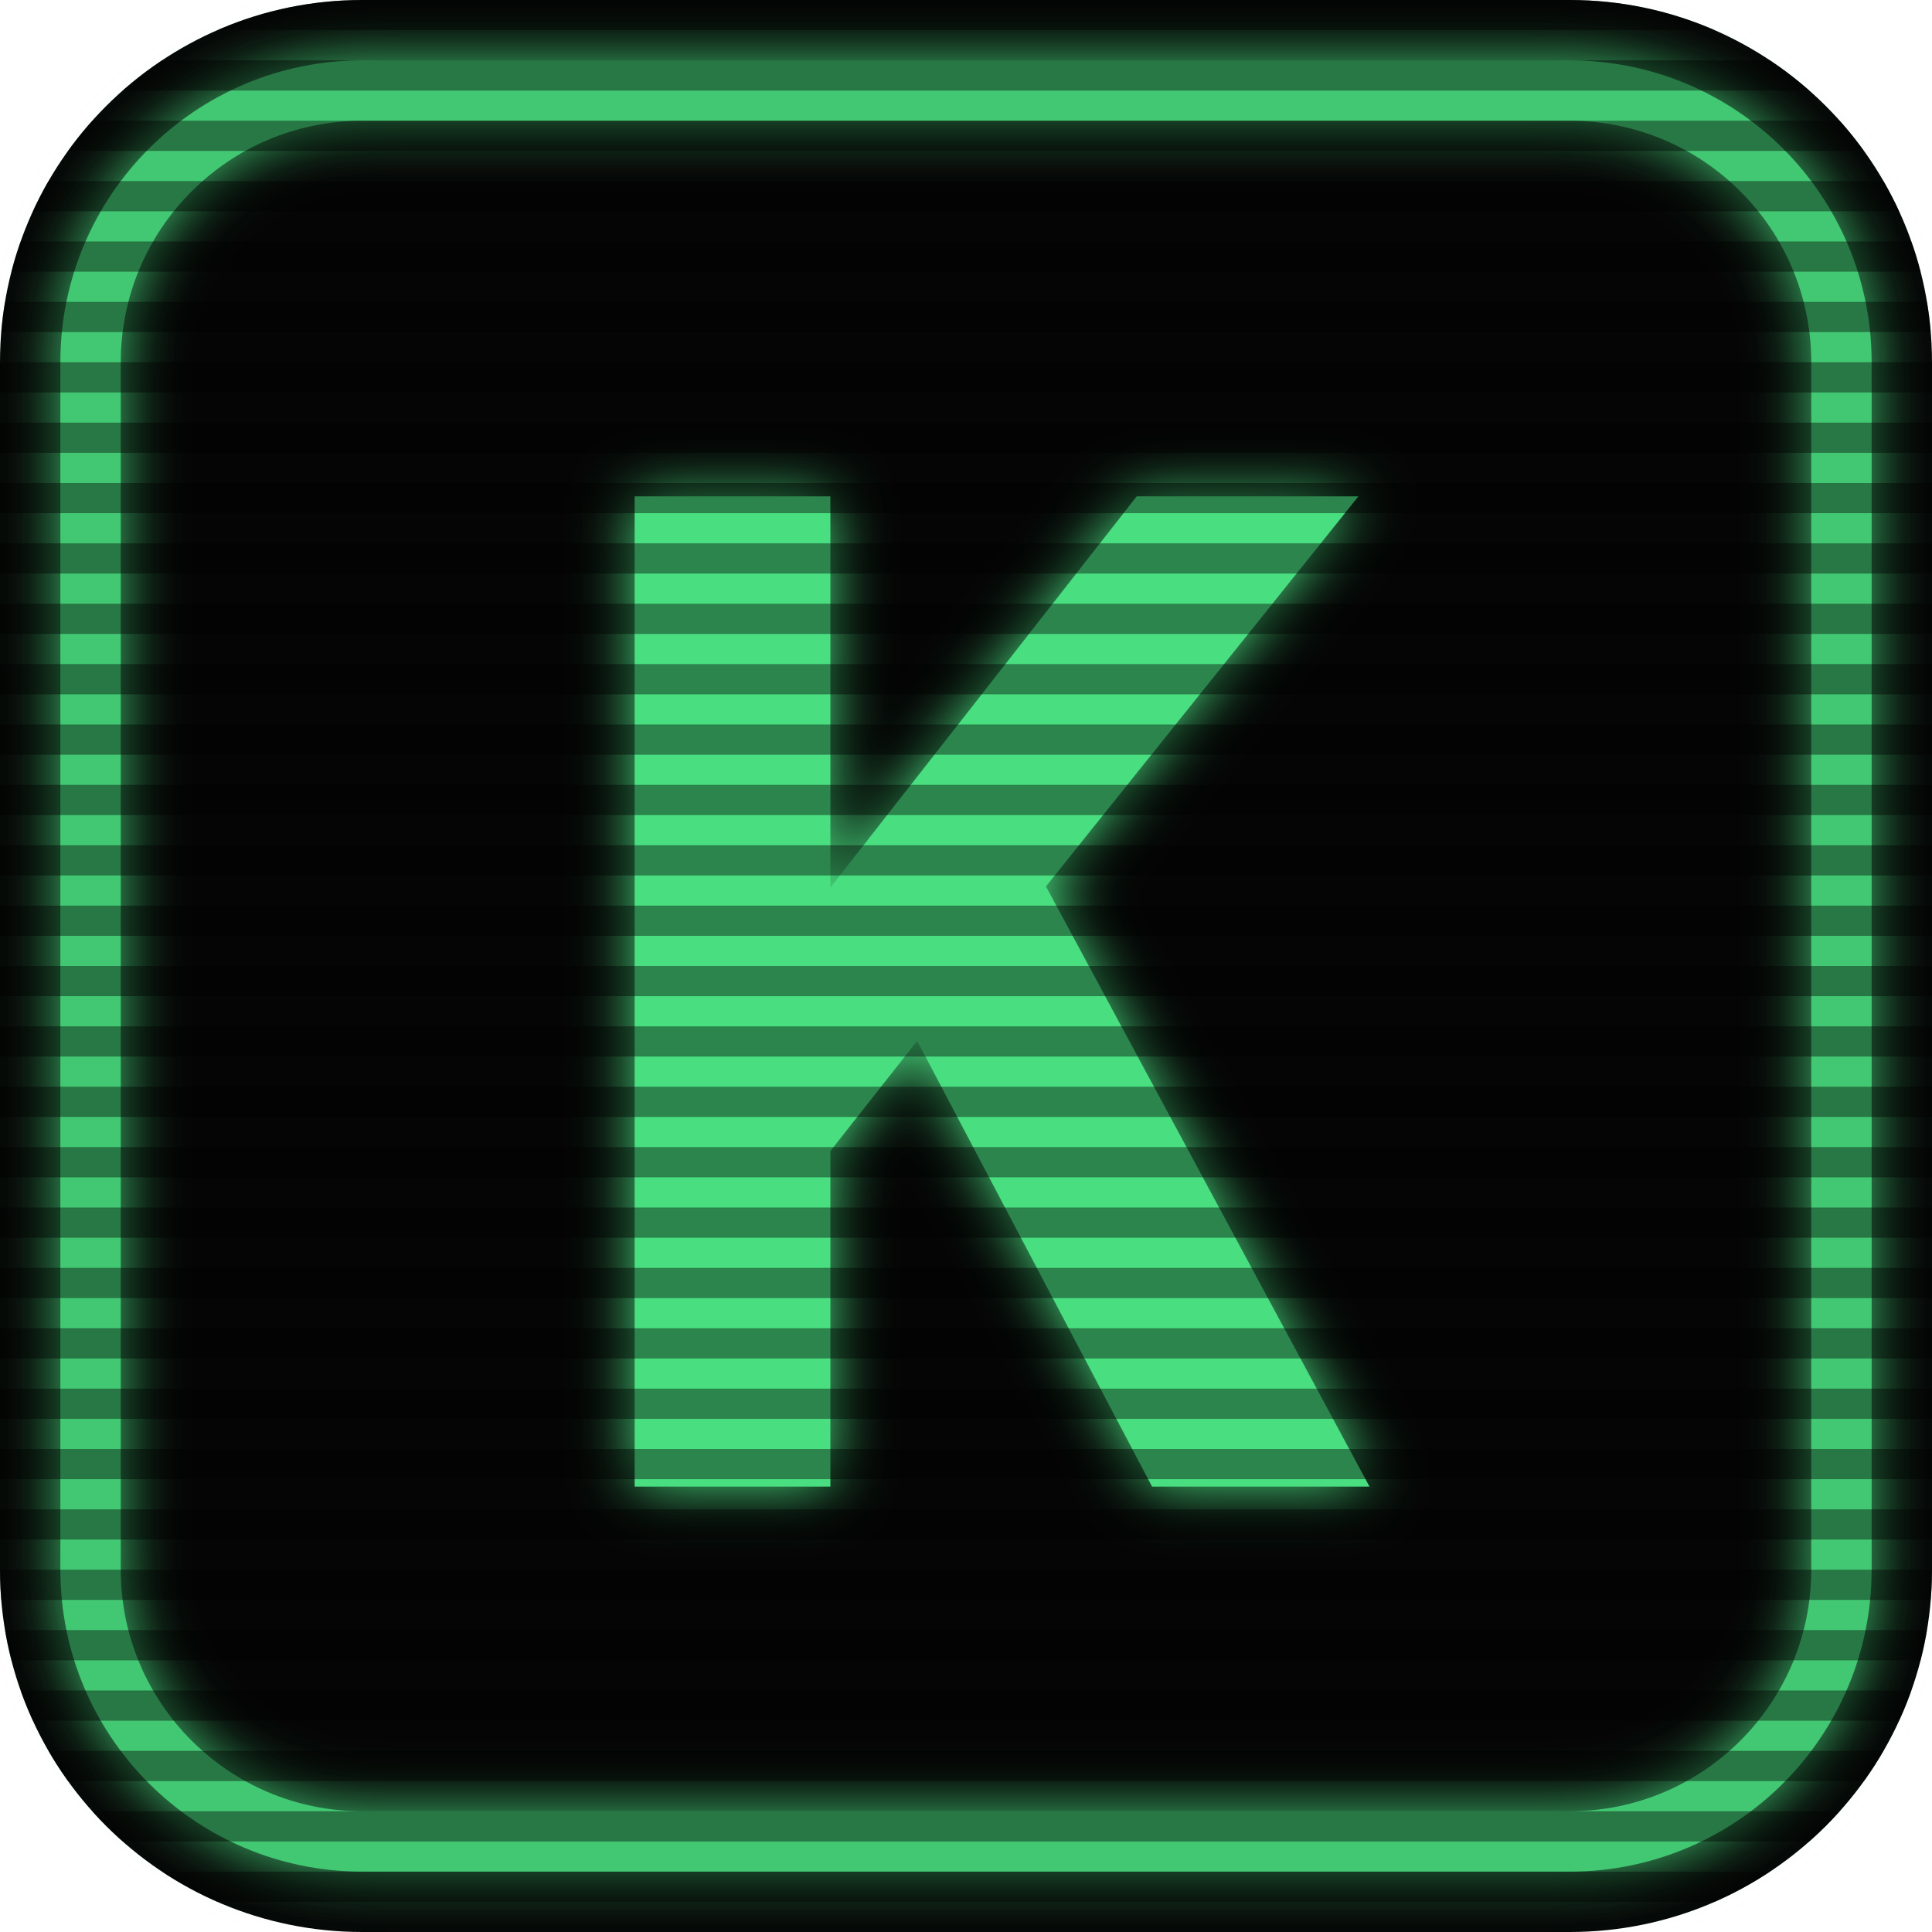
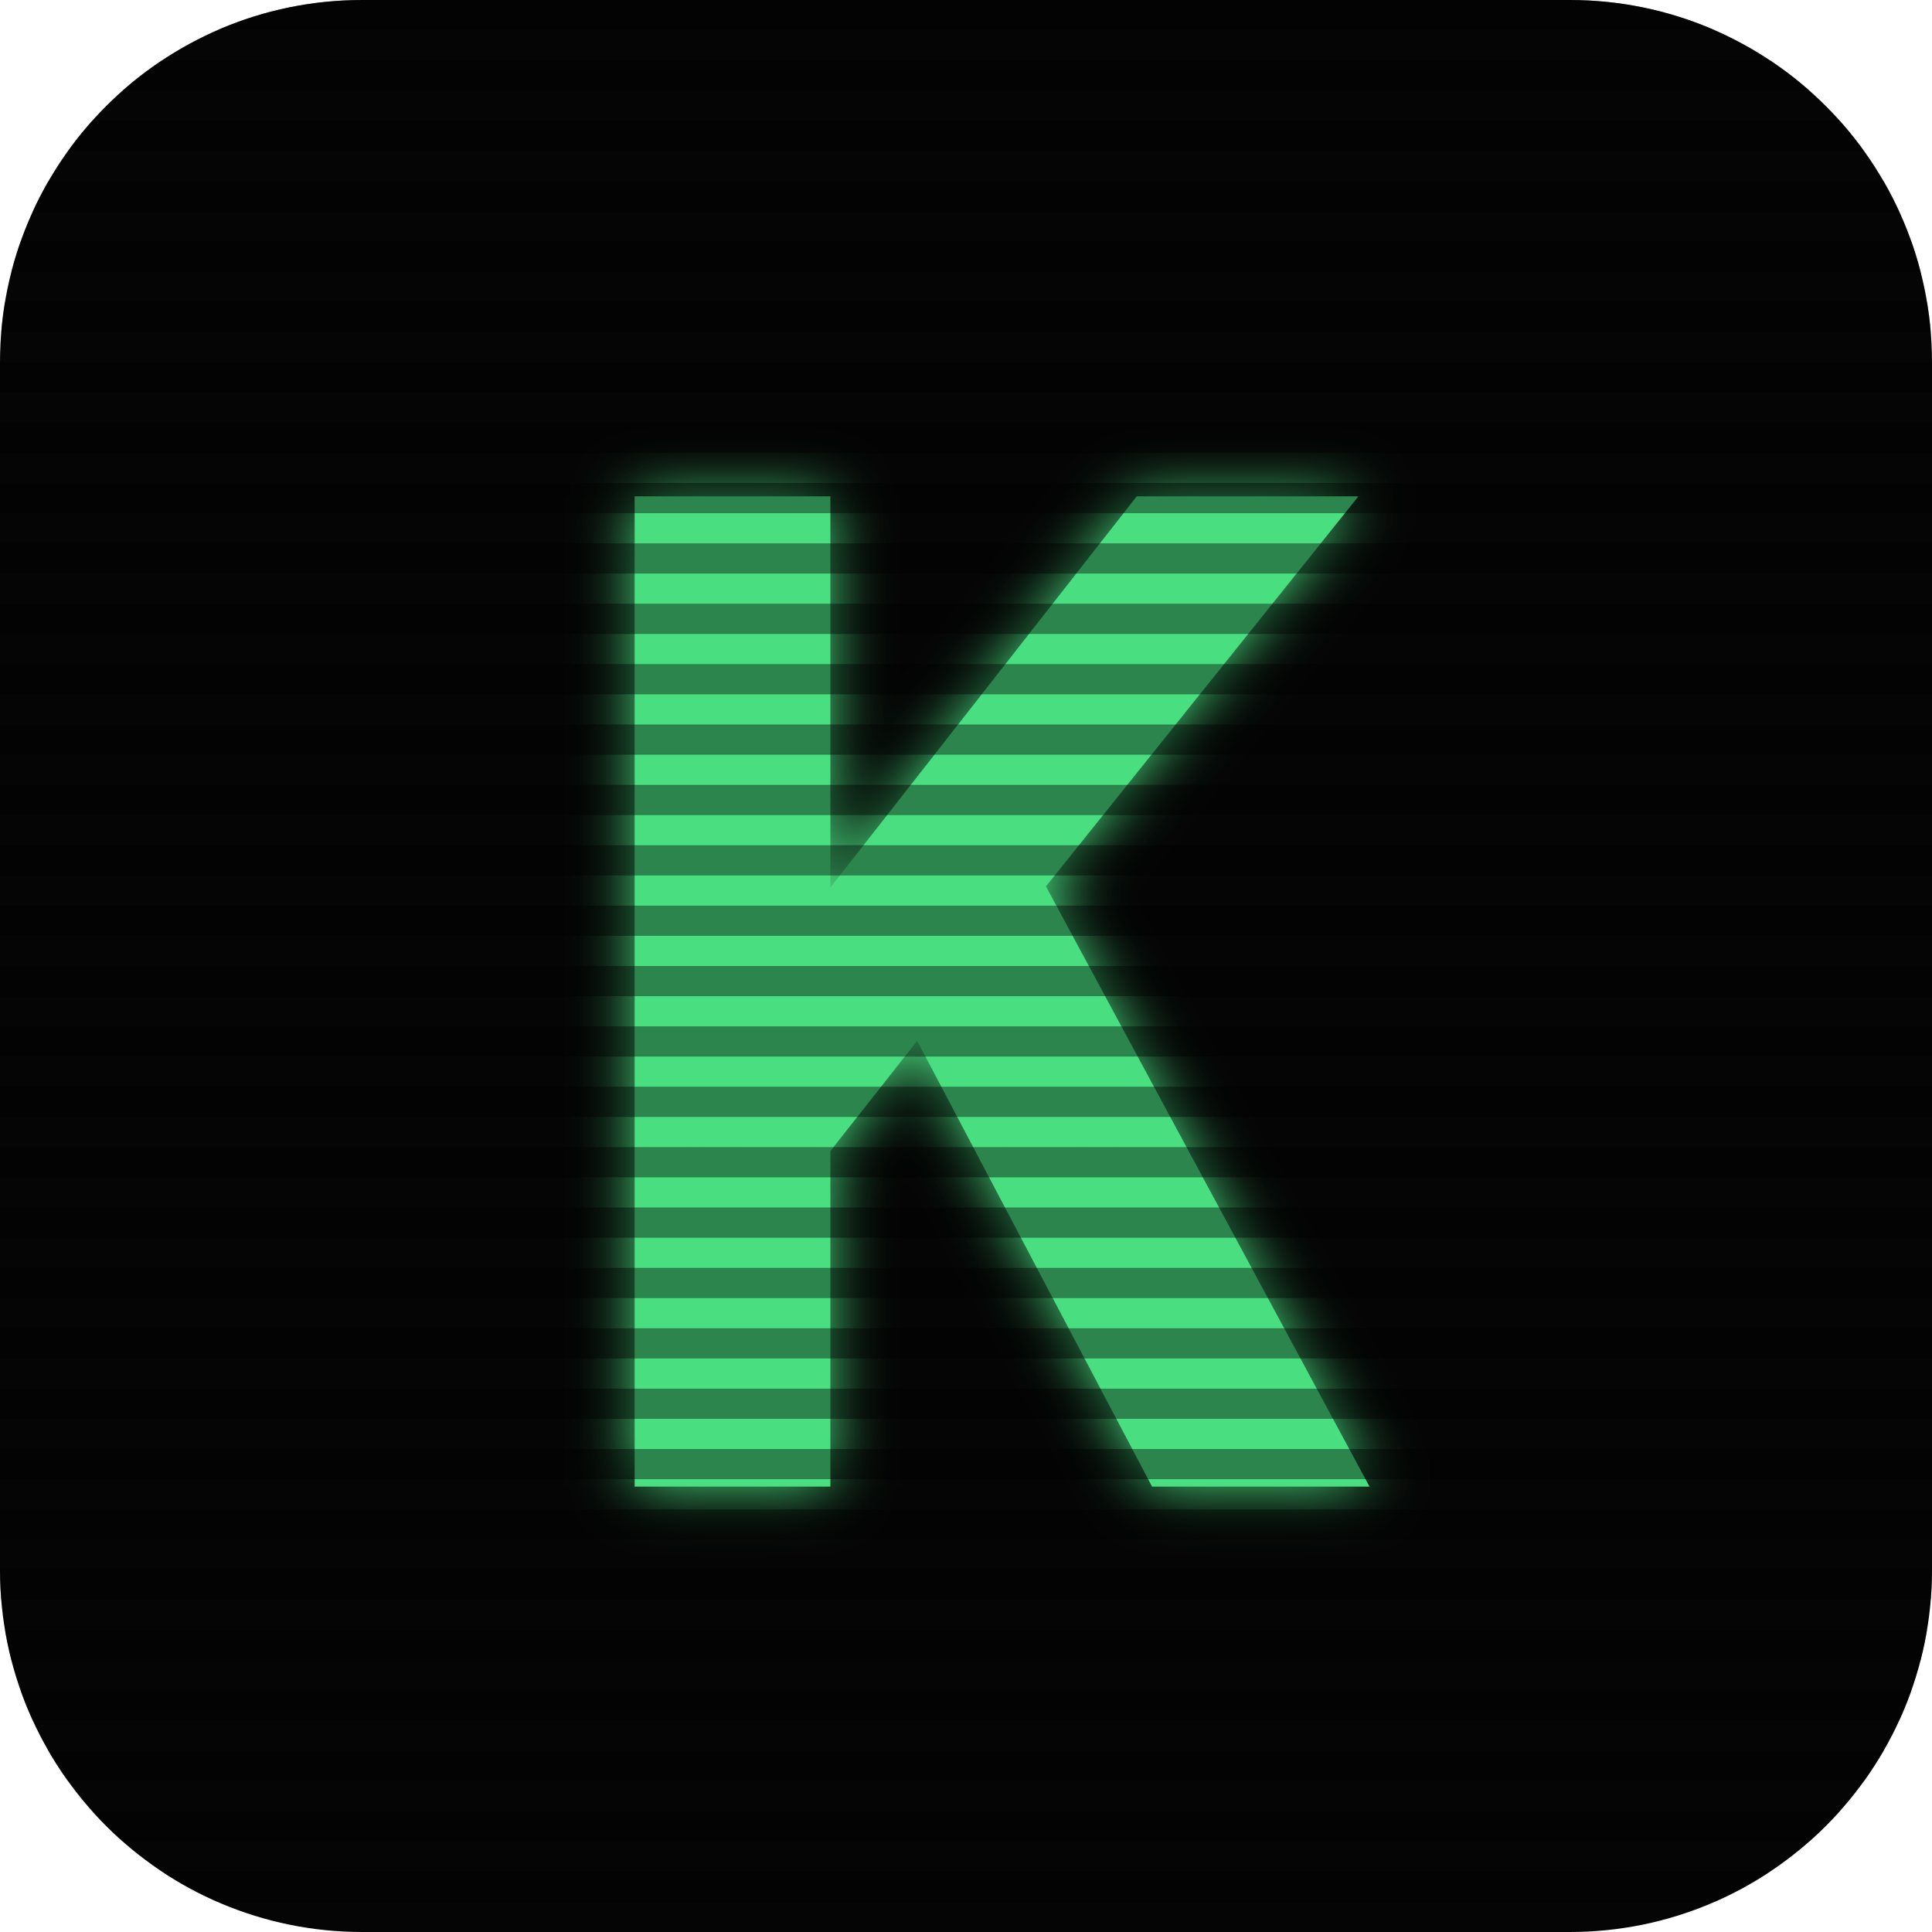
<svg xmlns="http://www.w3.org/2000/svg" viewBox="0 0 128 128">
  <defs>
    <filter id="glow" x="-50%" y="-50%" width="200%" height="200%">
      <feGaussianBlur stdDeviation="2" result="coloredBlur" />
      <feMerge>
        <feMergeNode in="coloredBlur" />
        <feMergeNode in="SourceGraphic" />
      </feMerge>
    </filter>
    <pattern id="scanlines" patternUnits="userSpaceOnUse" width="1" height="4">
      <rect width="128" height="2" fill="black" opacity="0.4" />
    </pattern>
  </defs>
  <rect width="128" height="128" rx="24" fill="#050505" />
-   <rect x="6" y="6" width="116" height="116" rx="18" fill="none" stroke="#4ade80" stroke-width="4" filter="url(#glow)" opacity="0.9" />
  <text x="50%" y="57%" dominant-baseline="middle" text-anchor="middle" font-family="monospace" font-weight="900" font-size="90" fill="#4ade80" filter="url(#glow)" style="text-shadow: 0 0 10px #4ade80;">K</text>
  <rect width="128" height="128" rx="24" fill="url(#scanlines)" pointer-events="none" />
</svg>
